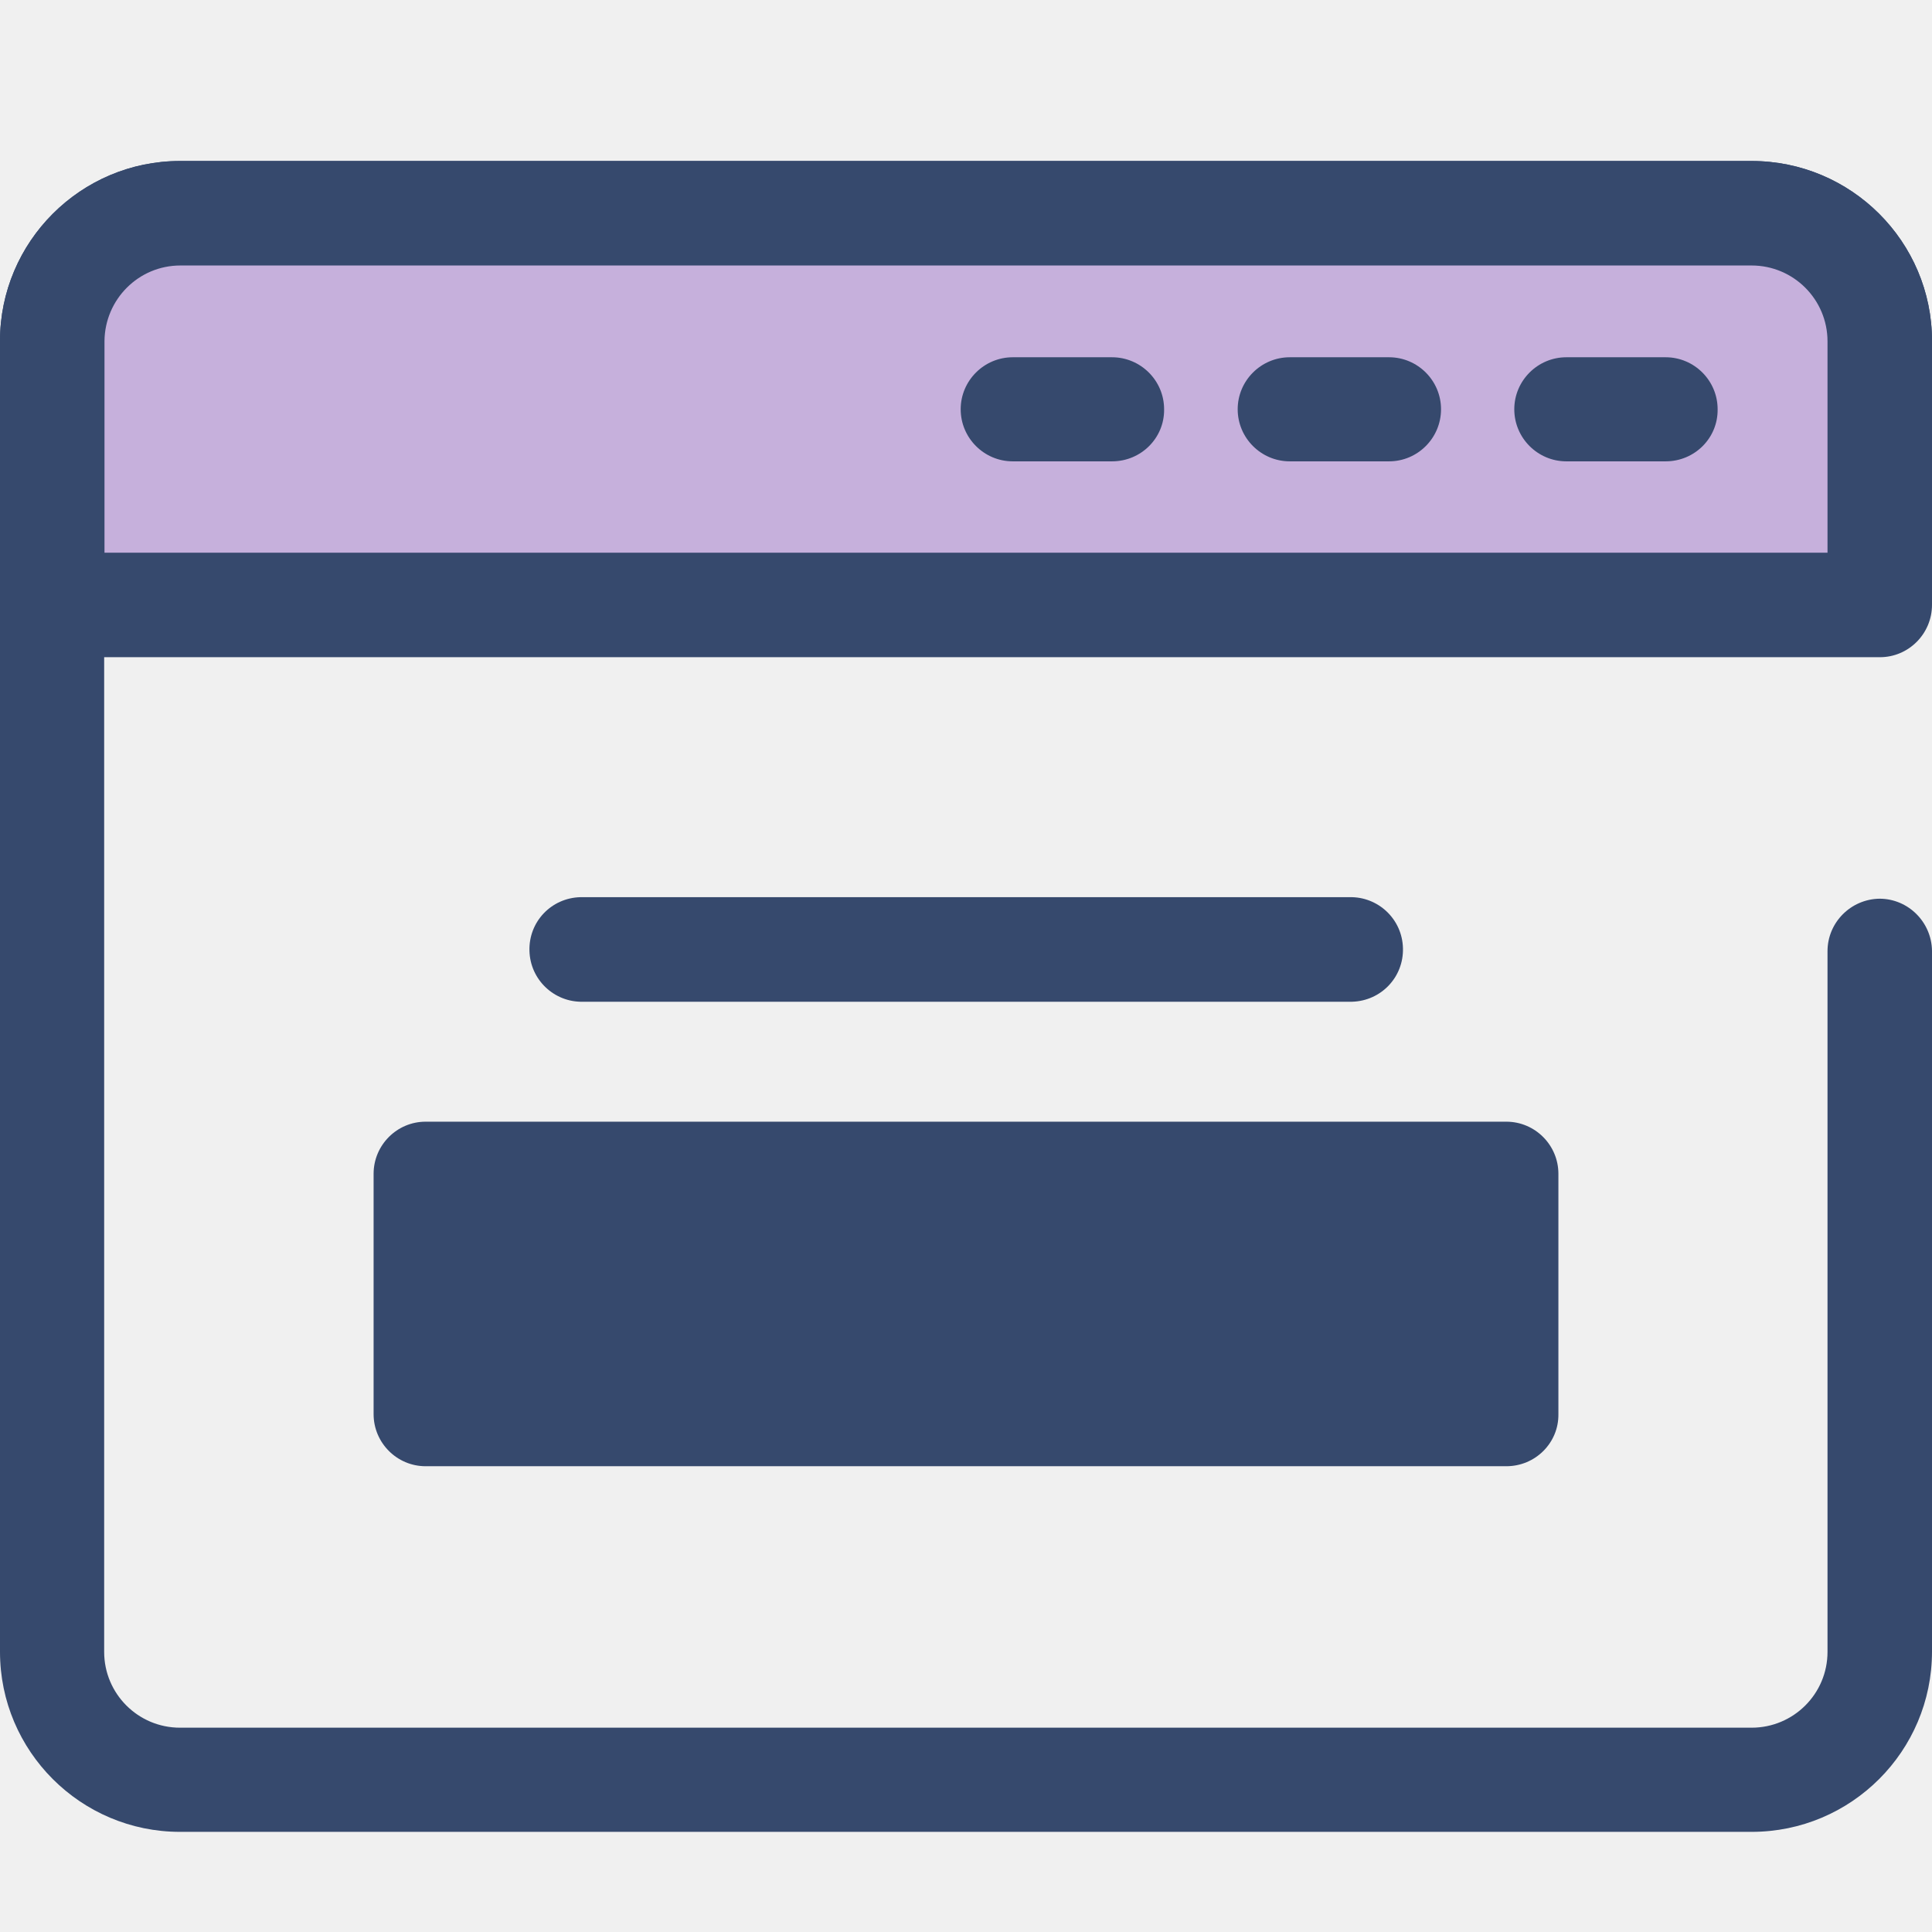
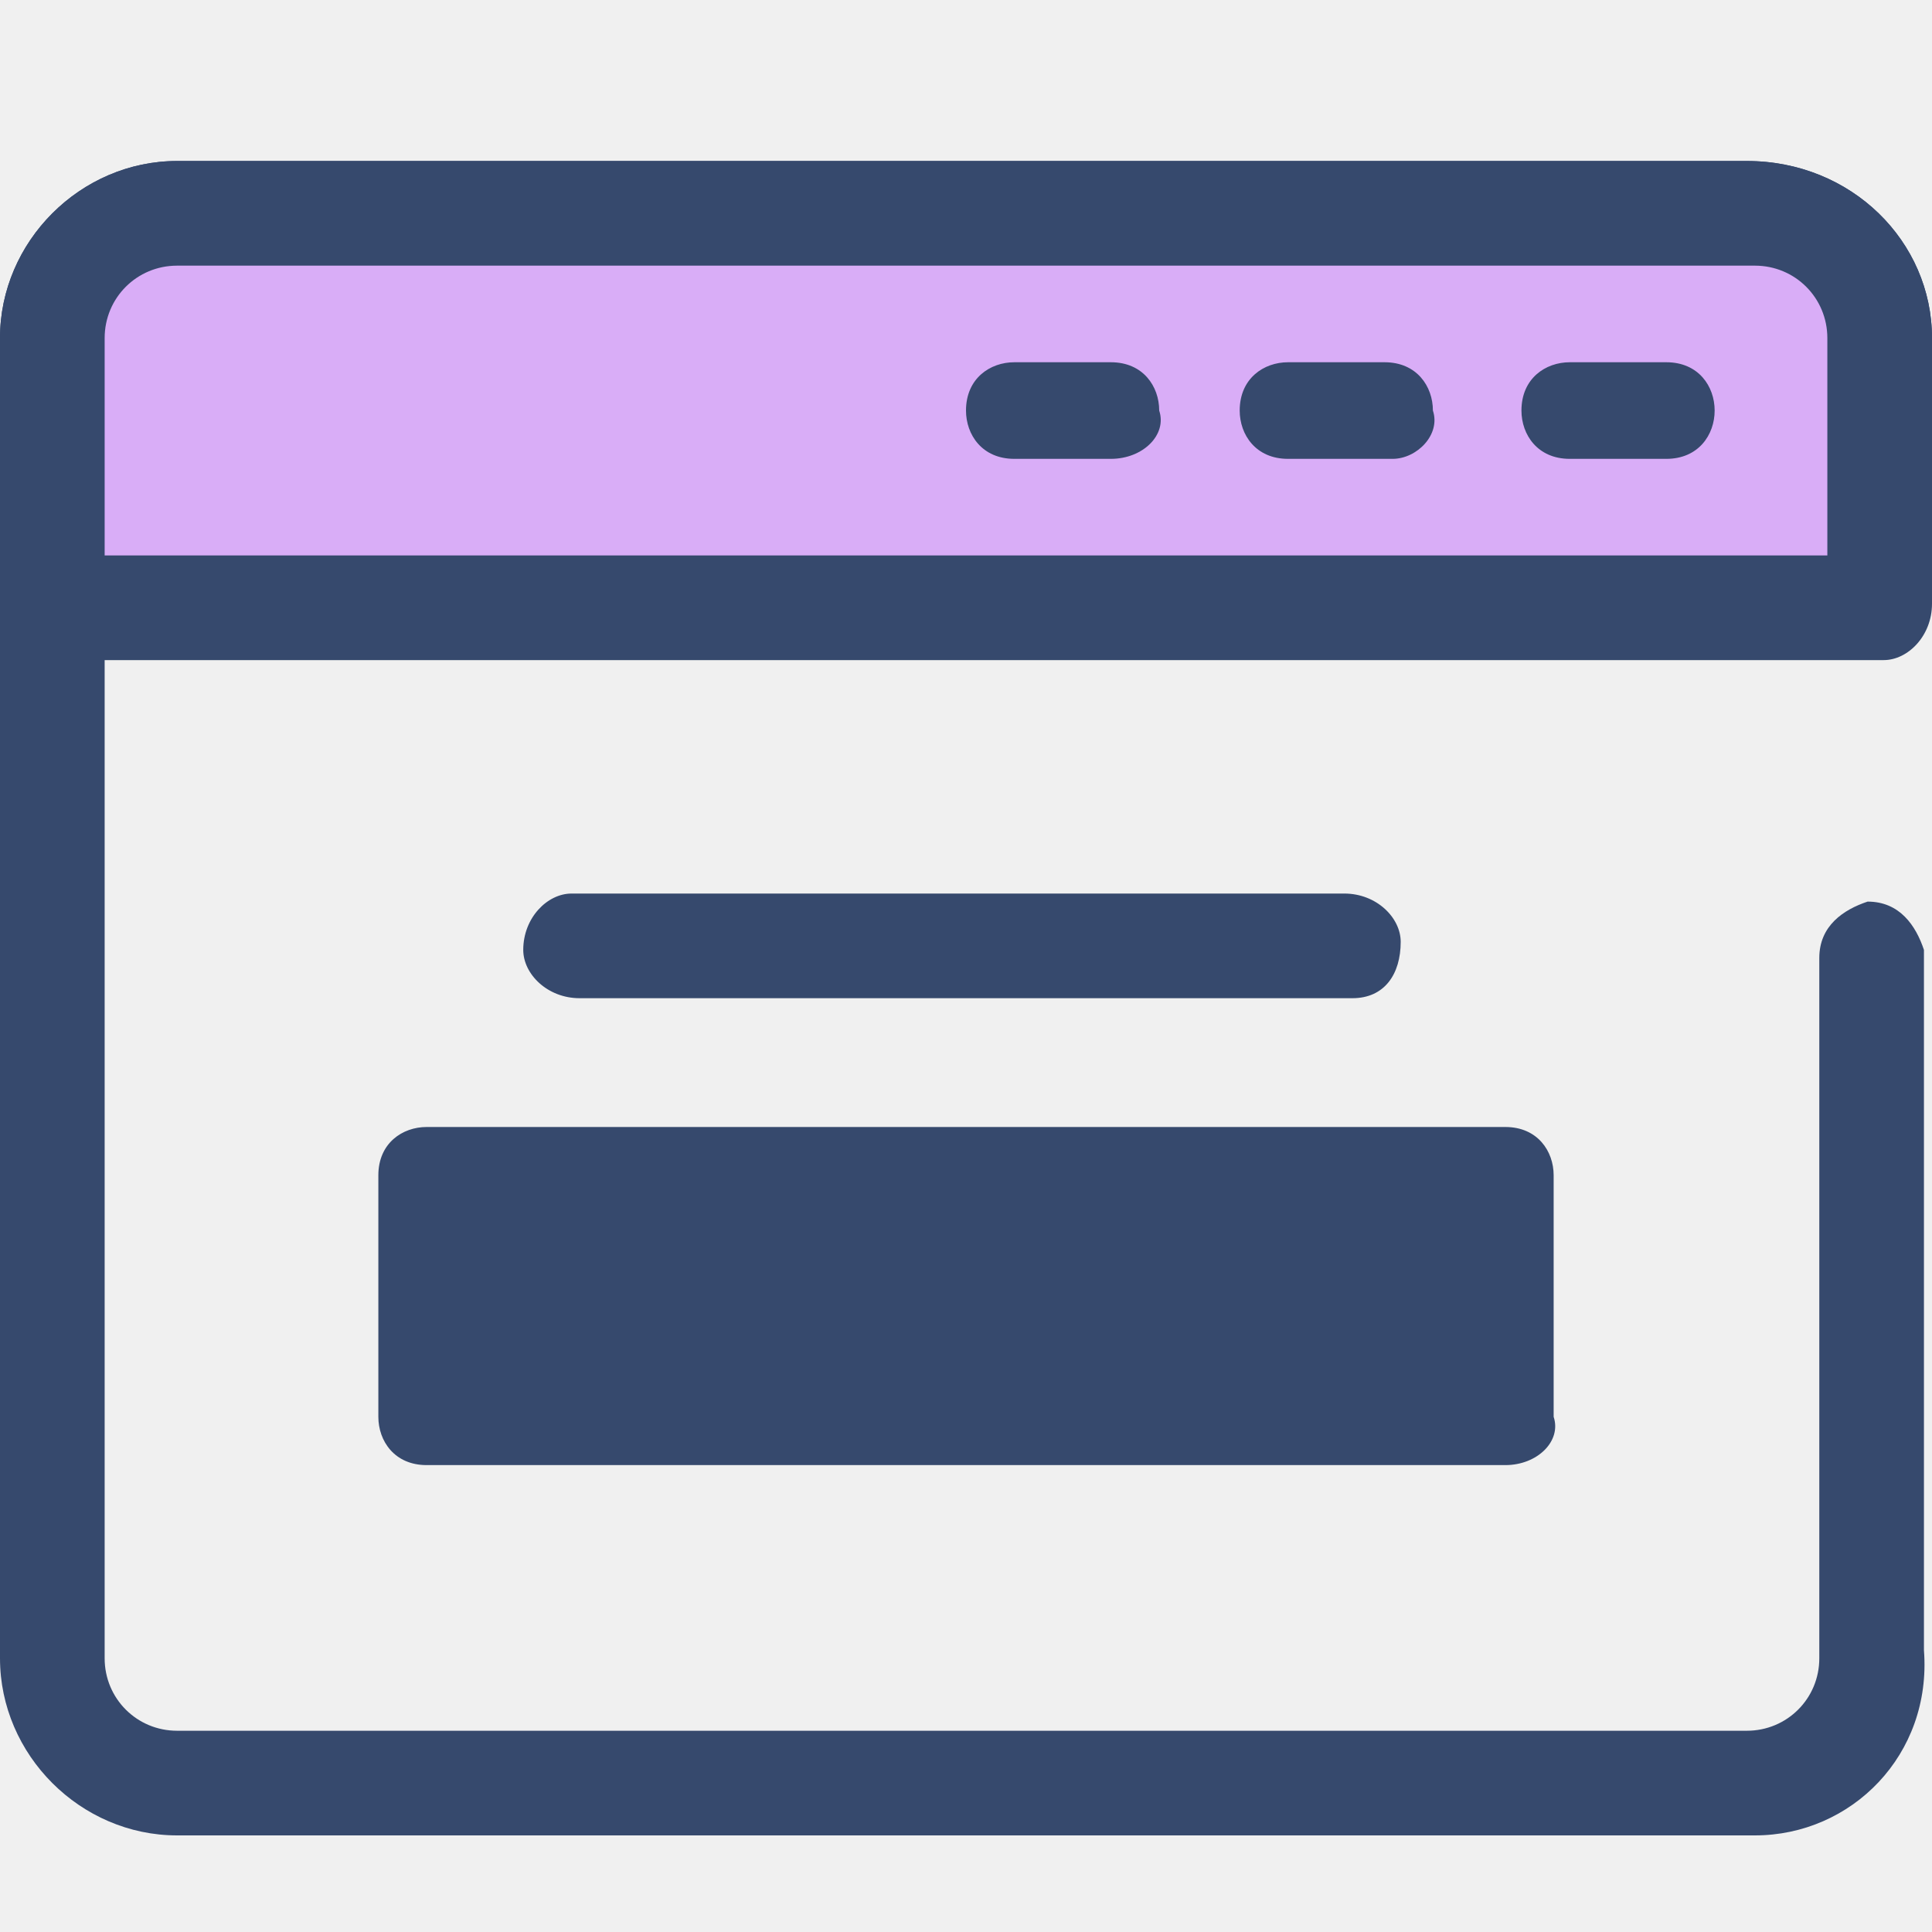
- <svg xmlns="http://www.w3.org/2000/svg" width="24" height="24" viewBox="0 0 24 24" fill="none">
-   <g clip-path="url(#clip0_15_21)">
-     <path d="M21.759 22.756H2.236C1.003 22.756 0 21.753 0 20.52V4.236C0 3.003 1.003 2 2.236 2H21.759C22.997 2 24 3.003 24 4.236C24 4.592 23.709 4.883 23.353 4.888C22.997 4.888 22.706 4.597 22.702 4.241C22.702 3.72 22.28 3.303 21.759 3.298H2.236C1.716 3.298 1.298 3.72 1.294 4.241V20.52C1.294 21.041 1.716 21.462 2.236 21.462H21.759C22.28 21.462 22.702 21.041 22.702 20.52V11.816C22.702 11.459 22.992 11.169 23.348 11.164C23.705 11.164 23.995 11.455 24 11.811V20.516C24 21.753 22.997 22.756 21.759 22.756Z" fill="#36496D" />
-     <path d="M0.647 4.236V7.512H23.349V4.236C23.349 3.359 22.636 2.647 21.759 2.647H2.236C1.359 2.647 0.647 3.359 0.647 4.236Z" fill="#C6B0DC" />
-     <path d="M23.353 8.164H0.647C0.291 8.164 0 7.873 0 7.517V4.236C0 3.003 1.003 2 2.236 2H21.759C22.997 2 24 3.003 24 4.236V7.513C24 7.873 23.709 8.164 23.353 8.164ZM1.298 6.866H22.702V4.241C22.702 3.72 22.28 3.298 21.759 3.298H2.241C1.72 3.298 1.303 3.72 1.298 4.236V6.866V6.866Z" fill="#36496D" />
-     <path d="M13.814 5.731H12.581C12.225 5.731 11.934 5.441 11.934 5.084C11.934 4.728 12.225 4.438 12.581 4.438H13.814C14.17 4.438 14.461 4.728 14.461 5.084C14.466 5.441 14.175 5.731 13.814 5.731ZM17.255 5.731H16.022C15.666 5.731 15.375 5.441 15.375 5.084C15.375 4.728 15.666 4.438 16.022 4.438H17.255C17.611 4.438 17.901 4.728 17.901 5.084C17.901 5.441 17.611 5.731 17.255 5.731ZM20.691 5.731H19.458C19.102 5.731 18.811 5.441 18.811 5.084C18.811 4.728 19.102 4.438 19.458 4.438H20.691C21.047 4.438 21.337 4.728 21.337 5.084C21.342 5.441 21.052 5.731 20.691 5.731Z" fill="#36496D" />
-     <path d="M5.288 14.586H18.713V17.567H5.288V14.586Z" fill="#36496D" />
-     <path d="M18.712 18.214H5.287C4.931 18.214 4.641 17.923 4.641 17.567V14.581C4.641 14.225 4.931 13.934 5.287 13.934H18.712C19.069 13.934 19.359 14.225 19.359 14.581V17.567C19.364 17.923 19.073 18.214 18.712 18.214ZM5.934 16.92H18.066V15.233H5.934V16.92V16.92ZM16.758 12.444H7.242C6.886 12.453 6.586 12.172 6.577 11.811C6.567 11.45 6.848 11.155 7.209 11.145H16.762C17.119 11.136 17.419 11.417 17.428 11.778C17.438 12.139 17.156 12.434 16.795 12.444H16.758Z" fill="#36496D" />
+ <svg xmlns="http://www.w3.org/2000/svg" xmlns:xlink="http://www.w3.org/1999/xlink" version="1.1" id="Layer_1" x="0px" y="0px" viewBox="0 0 24 24" style="enable-background:new 0 0 24 24;" xml:space="preserve">
+   <style type="text/css">
+ 	.st0{clip-path:url(#SVGID_00000005967195239221620750000001203907491883495339_);}
+ 	.st1{fill:#36496D;}
+ 	.st2{fill:#D9ADF7;}
+ </style>
+   <g>
+     <defs>
+       <rect id="SVGID_1_" y="2" width="24" height="20.8" />
+     </defs>
+     <clipPath id="SVGID_00000051379170779543922610000001449265424975639687_">
+       <use xlink:href="#SVGID_1_" style="overflow:visible;" />
+     </clipPath>
+     <g style="clip-path:url(#SVGID_00000051379170779543922610000001449265424975639687_);">
+       <path class="st1" d="M21.8,22.8H2.2c-1.2,0-2.2-1-2.2-2.2V4.2C0,3,1,2,2.2,2h19.5C23,2,24,3,24,4.2c0,0.4-0.3,0.6-0.6,0.7    c-0.4,0-0.6-0.3-0.7-0.6c0-0.5-0.4-0.9-0.9-0.9H2.2c-0.5,0-0.9,0.4-0.9,0.9v16.3c0,0.5,0.4,0.9,0.9,0.9h19.5    c0.5,0,0.9-0.4,0.9-0.9v-8.7c0-0.4,0.3-0.6,0.6-0.7c0.4,0,0.6,0.3,0.7,0.6v8.7C24,21.8,23,22.8,21.8,22.8z" />
+       <path class="st2" d="M0.6,4.2v3.3h22.7V4.2c0-0.9-0.7-1.6-1.6-1.6H2.2C1.4,2.6,0.6,3.4,0.6,4.2z" />
+       <path class="st1" d="M23.4,8.2H0.6C0.3,8.2,0,7.9,0,7.5V4.2C0,3,1,2,2.2,2h19.5C23,2,24,3,24,4.2v3.3C24,7.9,23.7,8.2,23.4,8.2z     M1.3,6.9h21.4V4.2c0-0.5-0.4-0.9-0.9-0.9H2.2c-0.5,0-0.9,0.4-0.9,0.9V6.9L1.3,6.9z" />
+       <path class="st1" d="M13.8,5.7h-1.2c-0.4,0-0.6-0.3-0.6-0.6c0-0.4,0.3-0.6,0.6-0.6h1.2c0.4,0,0.6,0.3,0.6,0.6    C14.5,5.4,14.2,5.7,13.8,5.7z M17.3,5.7H16c-0.4,0-0.6-0.3-0.6-0.6c0-0.4,0.3-0.6,0.6-0.6h1.2c0.4,0,0.6,0.3,0.6,0.6    C17.9,5.4,17.6,5.7,17.3,5.7z M20.7,5.7h-1.2c-0.4,0-0.6-0.3-0.6-0.6c0-0.4,0.3-0.6,0.6-0.6h1.2c0.4,0,0.6,0.3,0.6,0.6    C21.3,5.4,21.1,5.7,20.7,5.7z" />
+       <path class="st1" d="M5.3,14.6h13.4v3H5.3V14.6z" />
+       <path class="st1" d="M18.7,18.2H5.3c-0.4,0-0.6-0.3-0.6-0.6v-3c0-0.4,0.3-0.6,0.6-0.6h13.4c0.4,0,0.6,0.3,0.6,0.6v3    C19.4,17.9,19.1,18.2,18.7,18.2z M5.9,16.9h12.1v-1.7H5.9V16.9L5.9,16.9z M16.8,12.4H7.2c-0.4,0-0.7-0.3-0.7-0.6    c0-0.4,0.3-0.7,0.6-0.7h9.6c0.4,0,0.7,0.3,0.7,0.6C17.4,12.1,17.2,12.4,16.8,12.4L16.8,12.4z" />
+     </g>
  </g>
-   <defs>
-     <clipPath id="clip0_15_21">
-       <rect width="24" height="20.756" fill="white" transform="translate(0 2)" />
-     </clipPath>
-   </defs>
</svg>
